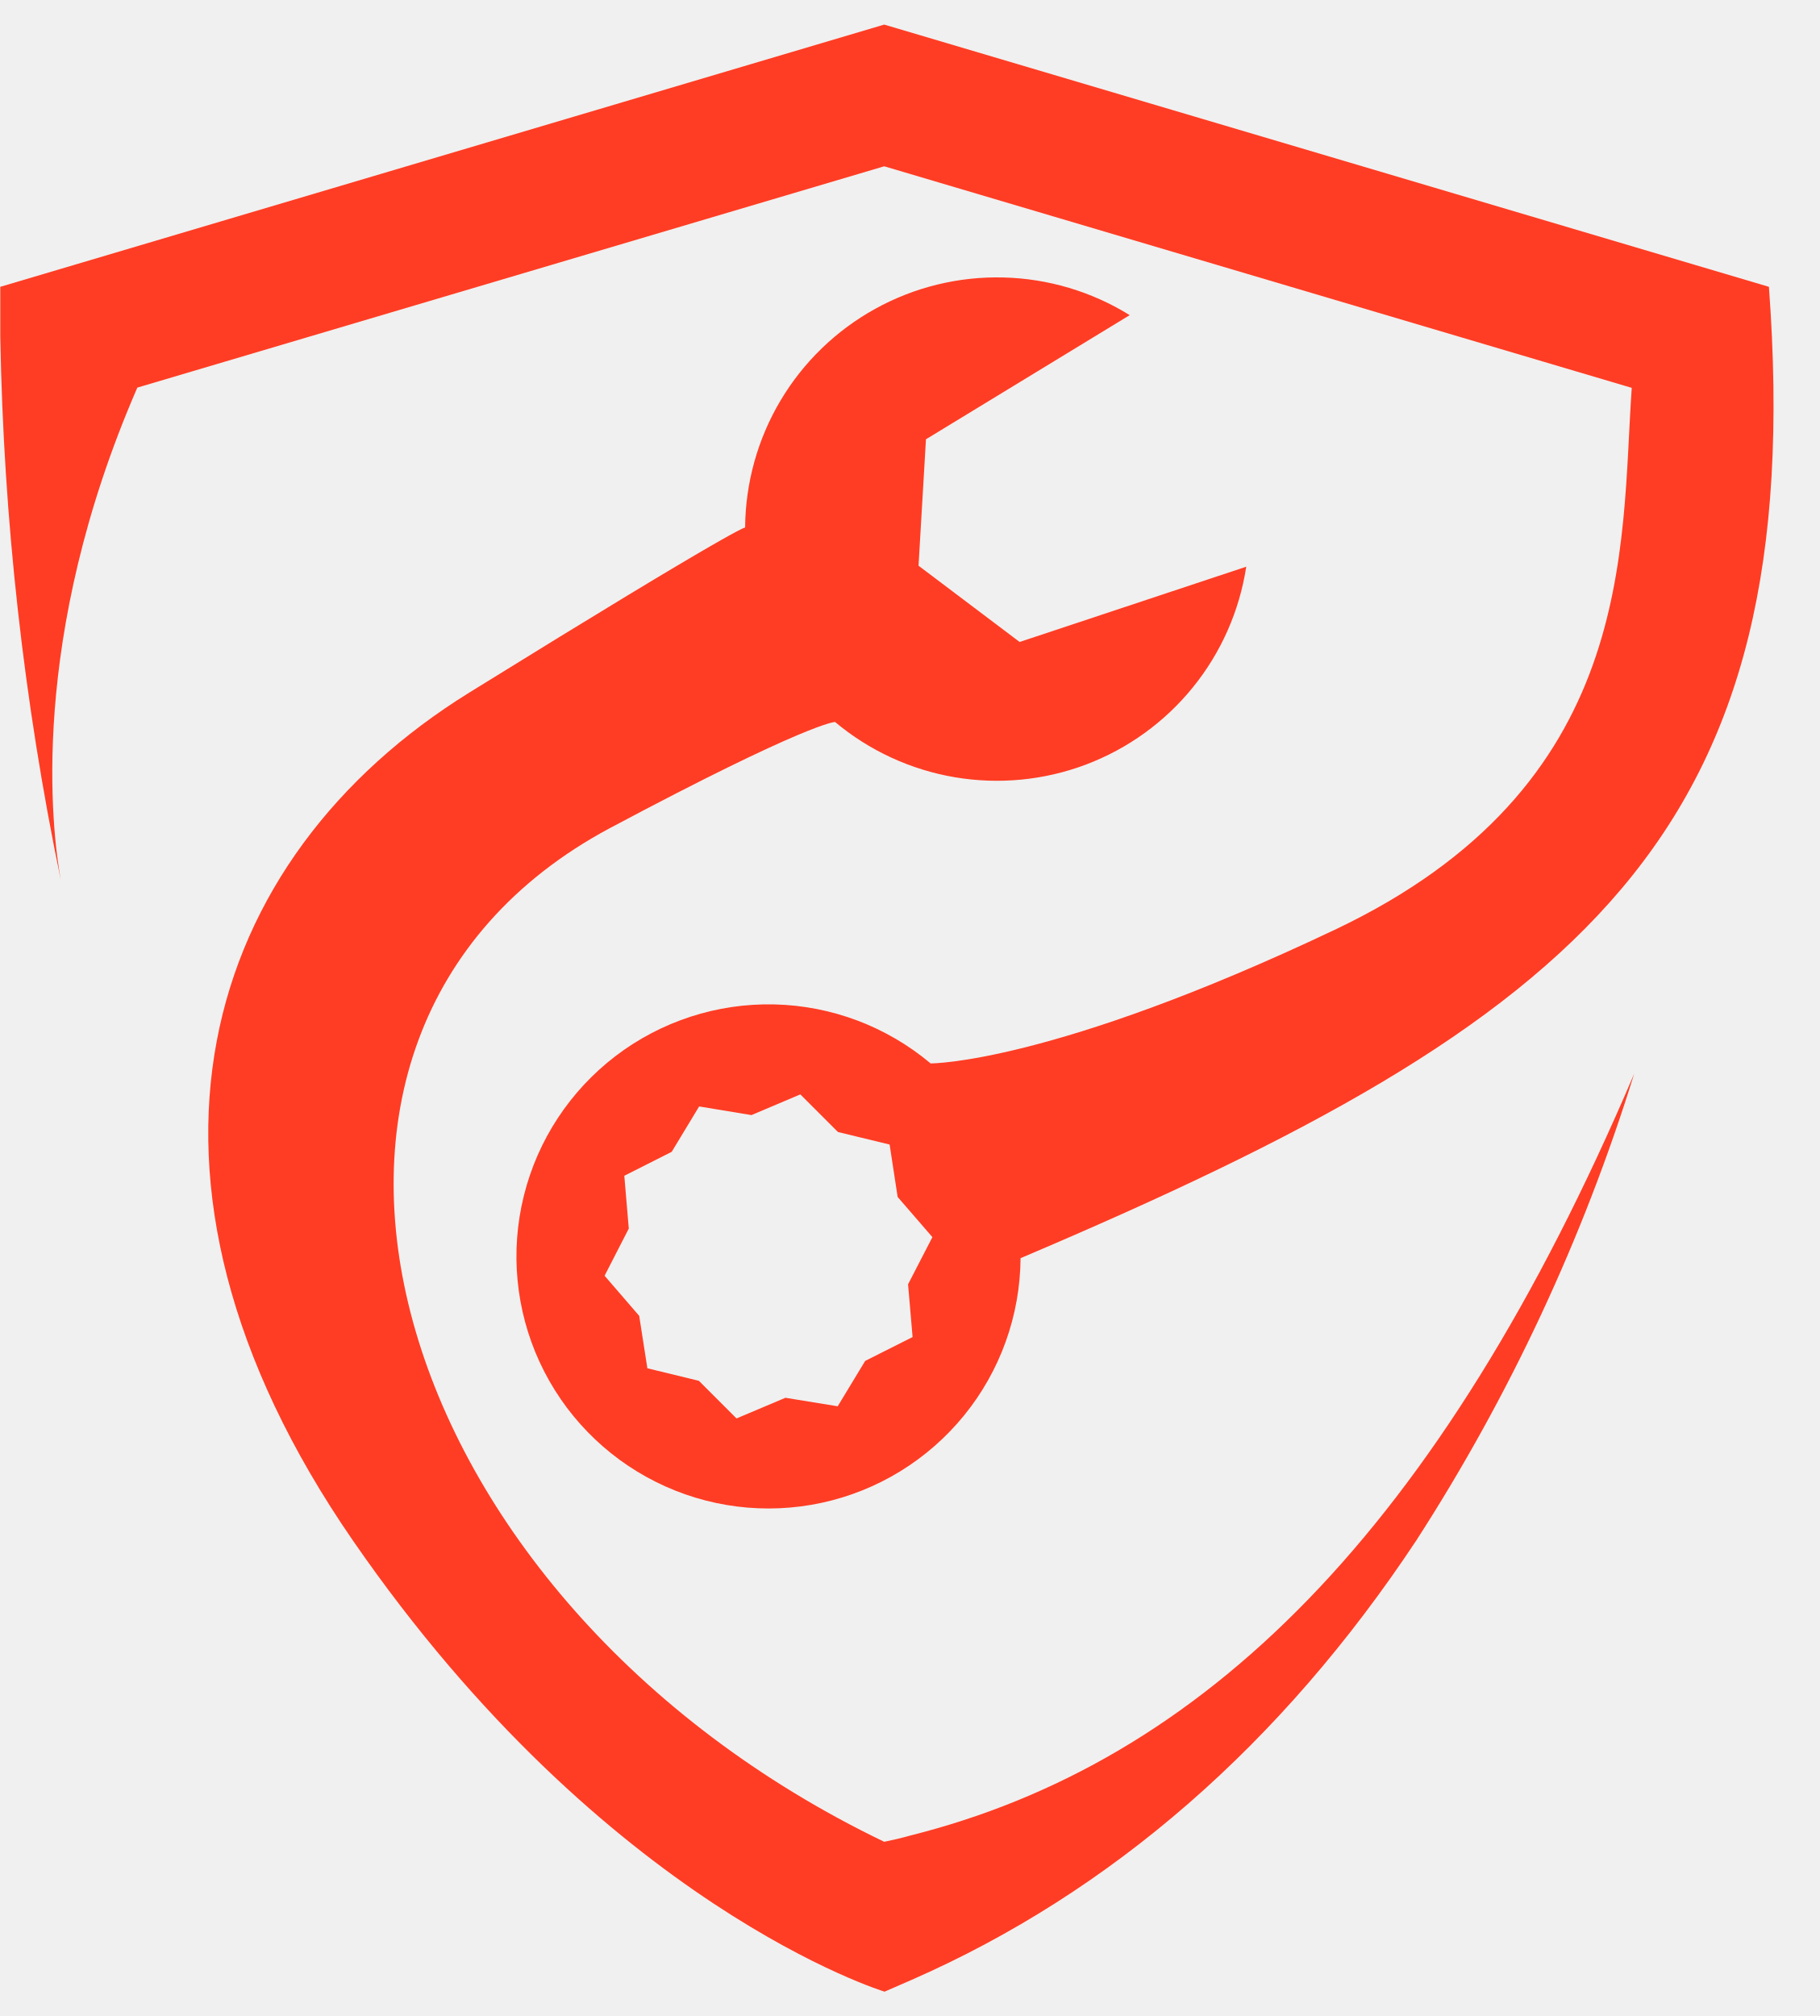
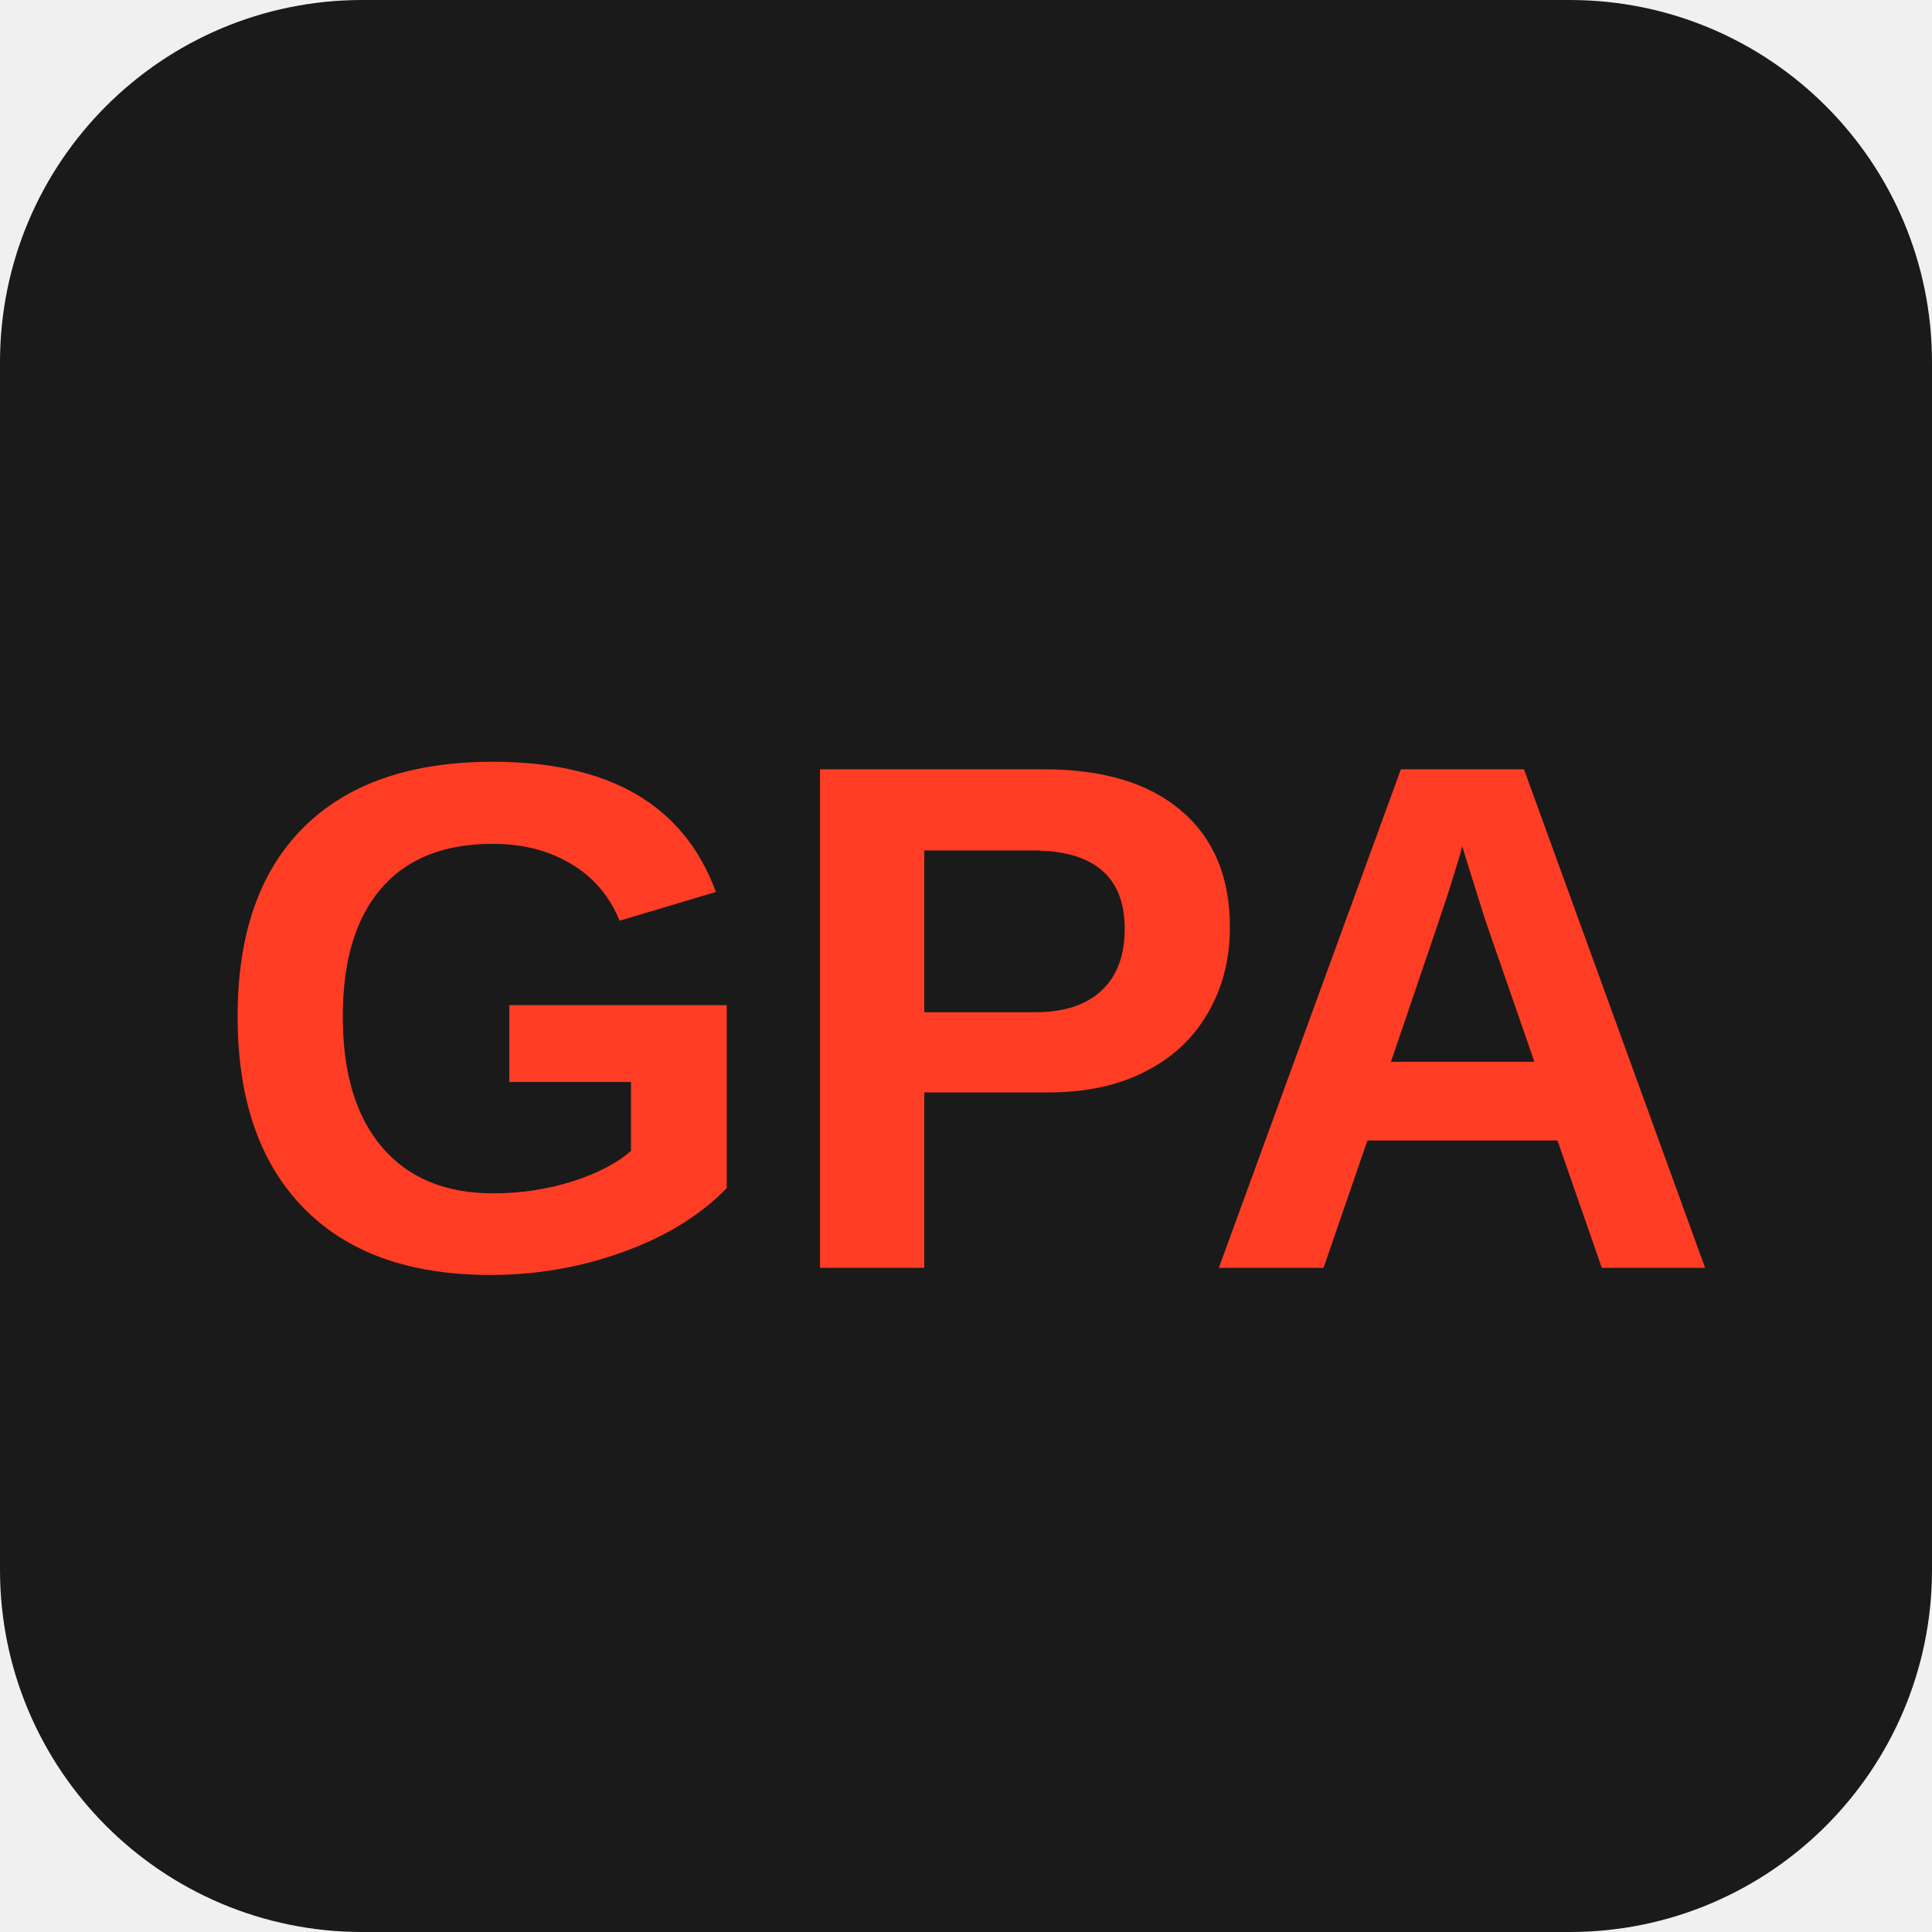
- <svg xmlns="http://www.w3.org/2000/svg" width="37" height="41" viewBox="0 0 37 41" fill="none">
-   <g clip-path="url(#clip0_390_1506)">
-     <path d="M35.976 5.833L17.983 0.5L0.006 5.833V6.853C0.071 10.563 0.482 14.258 1.235 17.891C1.057 16.901 0.57 12.994 2.793 7.883L17.983 3.382L33.186 7.888C32.959 11.155 33.311 15.988 27.142 18.911C21.378 21.645 18.927 21.627 18.927 21.627C18.035 20.878 16.914 20.454 15.749 20.427C14.584 20.4 13.444 20.771 12.518 21.478C11.592 22.186 10.934 23.188 10.654 24.319C10.373 25.45 10.487 26.643 10.975 27.701C11.464 28.759 12.298 29.619 13.341 30.139C14.384 30.66 15.573 30.809 16.712 30.563C17.851 30.317 18.872 29.69 19.608 28.785C20.343 27.881 20.748 26.753 20.756 25.588C32.237 20.714 36.8 17.003 35.976 5.833ZM18.56 27.192L17.596 27.677L17.037 28.6L15.974 28.427L14.979 28.847L14.214 28.082L13.166 27.827L13 26.761L12.296 25.945L12.788 24.986L12.697 23.912L13.661 23.425L14.219 22.502L15.283 22.678L16.277 22.257L17.042 23.022L18.093 23.277L18.256 24.343L18.963 25.16L18.468 26.119L18.56 27.192Z" fill="#FF3D24" />
-     <path d="M33.236 21.836C32.196 25.19 30.703 28.387 28.799 31.337C26.06 35.468 22.612 38.477 18.546 40.263L17.99 40.505C17.99 40.505 12.323 38.784 7.182 31.337C2.04 23.889 4.139 17.434 9.543 14.086C15.106 10.64 15.154 10.729 15.154 10.729C15.161 9.82 15.409 8.928 15.874 8.146C16.339 7.364 17.004 6.72 17.801 6.28C18.597 5.84 19.496 5.62 20.406 5.643C21.316 5.665 22.203 5.93 22.976 6.409L18.832 8.934L18.681 11.505L20.737 13.056L25.346 11.525C25.208 12.425 24.834 13.271 24.261 13.978C23.689 14.685 22.938 15.227 22.087 15.549C21.236 15.87 20.315 15.959 19.418 15.807C18.521 15.655 17.68 15.267 16.983 14.683C16.983 14.683 16.457 14.683 12.392 16.848C4.527 21.069 7.751 32.535 17.983 37.457C18.156 37.422 18.332 37.381 18.493 37.335C24.453 35.848 29.268 31.153 33.236 21.836Z" fill="#FF3D24" />
-   </g>
-   <defs>
-     <clipPath id="clip0_390_1506">
-       <rect width="36.07" height="40" fill="white" transform="translate(0 0.5)" />
-     </clipPath>
-   </defs>
+ <svg xmlns="http://www.w3.org/2000/svg" width="64" height="64" viewBox="0 0 64 64">
+   <rect width="64" height="64" rx="12" fill="#1a1a1a" />
+   <text x="32" y="42" text-anchor="middle" font-family="Arial, Helvetica, sans-serif" font-weight="bold" font-size="24" fill="#FF3D24">GPA</text>
</svg>
